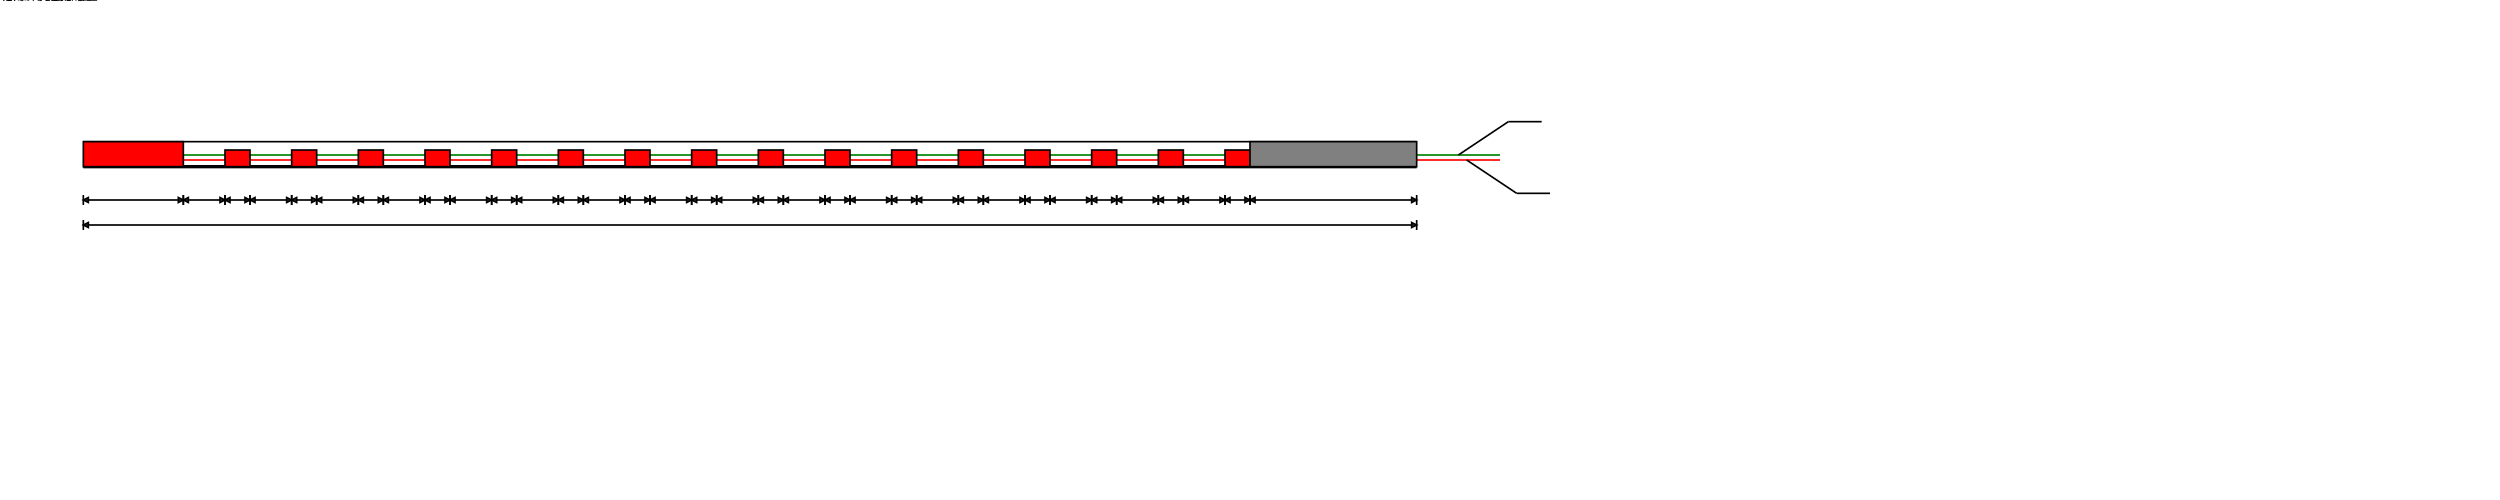
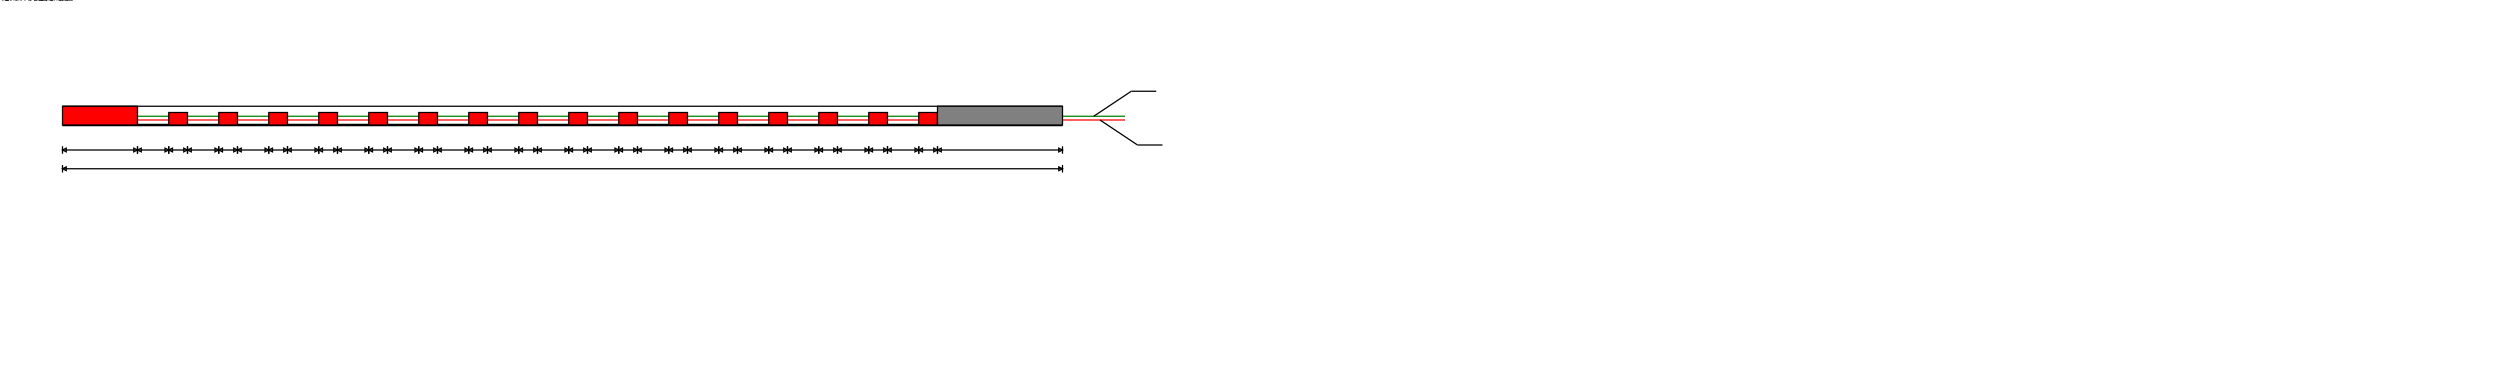
- <svg xmlns="http://www.w3.org/2000/svg" width="1500" height="300">
-   <rect fill="white" width="1500" height="300" />
+ <svg xmlns="http://www.w3.org/2000/svg" width="2000" height="300">
+   <rect fill="white" width="2000" height="300" />
  <path fill="none" stroke="black" stroke-width="2" stroke-miterlimit="4" d="M50 100L850 100" />
  <path fill="none" stroke="red" stroke-width="1" stroke-miterlimit="4" d="M50 96L900 96" />
  <path fill="none" stroke="green" stroke-width="1" stroke-miterlimit="4" d="M50 93L900 93" />
  <path fill="none" stroke="black" stroke-width="1" stroke-miterlimit="4" d="M50 85L850 85" />
  <path fill="none" stroke="black" stroke-width="1" stroke-miterlimit="4" d="M50 135L850 135" />
  <path fill="none" stroke="black" stroke-width="1" stroke-miterlimit="4" d="M50 135L53 133.5L53 136.5L50 135Z" />
  <path fill="none" stroke="black" stroke-width="1" stroke-miterlimit="4" d="M50 132L50 138" />
  <path fill="none" stroke="black" stroke-width="1" stroke-miterlimit="4" d="M850 135L847 133.5L847 136.5L850 135Z" />
  <path fill="none" stroke="black" stroke-width="1" stroke-miterlimit="4" d="M850 132L850 138" />
  <text font-size="8" font-family="PingFang SC, 蘋方-簡, 苹方-简" x="437.192, 441.992, 446.792, 451.592, 455.968, " y="130, ">
			800cm
	</text>
  <rect fill="red" x="50" y="85" width="60" height="15" />
  <rect fill="none" stroke="black" stroke-width="1" stroke-miterlimit="4" x="50" y="85" width="60" height="15" />
  <path fill="none" stroke="black" stroke-width="1" stroke-miterlimit="4" d="M50 120L110 120" />
  <path fill="none" stroke="black" stroke-width="1" stroke-miterlimit="4" d="M50 120L53 118.5L53 121.5L50 120Z" />
  <path fill="none" stroke="black" stroke-width="1" stroke-miterlimit="4" d="M50 117L50 123" />
  <path fill="none" stroke="black" stroke-width="1" stroke-miterlimit="4" d="M110 120L107 118.5L107 121.5L110 120Z" />
  <path fill="none" stroke="black" stroke-width="1" stroke-miterlimit="4" d="M110 117L110 123" />
  <text font-size="8" font-family="PingFang SC, 蘋方-簡, 苹方-简" x="52.26, 57.06, 61.86, 66.236, 73.076, 75.74, 83.74, 91.74, 99.74, " y="115, ">
			60cm 孔底加强
	</text>
  <rect fill="red" x="135" y="90" width="15" height="10" />
  <rect fill="none" stroke="black" stroke-width="1" stroke-miterlimit="4" x="135" y="90" width="15" height="10" />
  <path fill="none" stroke="black" stroke-width="1" stroke-miterlimit="4" d="M110 120L135 120" />
  <path fill="none" stroke="black" stroke-width="1" stroke-miterlimit="4" d="M110 120L113 118.5L113 121.5L110 120Z" />
  <path fill="none" stroke="black" stroke-width="1" stroke-miterlimit="4" d="M110 117L110 123" />
  <path fill="none" stroke="black" stroke-width="1" stroke-miterlimit="4" d="M135 120L132 118.5L132 121.5L135 120Z" />
  <path fill="none" stroke="black" stroke-width="1" stroke-miterlimit="4" d="M135 117L135 123" />
  <text font-size="8" font-family="PingFang SC, 蘋方-簡, 苹方-简" x="117.7, 122.5, " y="115, ">
			25
	</text>
  <path fill="none" stroke="black" stroke-width="1" stroke-miterlimit="4" d="M135 120L150 120" />
  <path fill="none" stroke="black" stroke-width="1" stroke-miterlimit="4" d="M135 120L138 118.5L138 121.5L135 120Z" />
  <path fill="none" stroke="black" stroke-width="1" stroke-miterlimit="4" d="M135 117L135 123" />
  <path fill="none" stroke="black" stroke-width="1" stroke-miterlimit="4" d="M150 120L147 118.5L147 121.5L150 120Z" />
  <path fill="none" stroke="black" stroke-width="1" stroke-miterlimit="4" d="M150 117L150 123" />
  <text font-size="8" font-family="PingFang SC, 蘋方-簡, 苹方-简" x="138.496, 141.704, " y="115, ">
			15
	</text>
  <rect fill="red" x="175" y="90" width="15" height="10" />
  <rect fill="none" stroke="black" stroke-width="1" stroke-miterlimit="4" x="175" y="90" width="15" height="10" />
  <path fill="none" stroke="black" stroke-width="1" stroke-miterlimit="4" d="M150 120L175 120" />
  <path fill="none" stroke="black" stroke-width="1" stroke-miterlimit="4" d="M150 120L153 118.5L153 121.5L150 120Z" />
  <path fill="none" stroke="black" stroke-width="1" stroke-miterlimit="4" d="M150 117L150 123" />
  <path fill="none" stroke="black" stroke-width="1" stroke-miterlimit="4" d="M175 120L172 118.5L172 121.5L175 120Z" />
  <path fill="none" stroke="black" stroke-width="1" stroke-miterlimit="4" d="M175 117L175 123" />
  <text font-size="8" font-family="PingFang SC, 蘋方-簡, 苹方-简" x="157.7, 162.5, " y="115, ">
			25
	</text>
  <path fill="none" stroke="black" stroke-width="1" stroke-miterlimit="4" d="M175 120L190 120" />
  <path fill="none" stroke="black" stroke-width="1" stroke-miterlimit="4" d="M175 120L178 118.5L178 121.5L175 120Z" />
  <path fill="none" stroke="black" stroke-width="1" stroke-miterlimit="4" d="M175 117L175 123" />
  <path fill="none" stroke="black" stroke-width="1" stroke-miterlimit="4" d="M190 120L187 118.5L187 121.5L190 120Z" />
  <path fill="none" stroke="black" stroke-width="1" stroke-miterlimit="4" d="M190 117L190 123" />
  <text font-size="8" font-family="PingFang SC, 蘋方-簡, 苹方-简" x="178.496, 181.704, " y="115, ">
			15
	</text>
  <rect fill="red" x="215" y="90" width="15" height="10" />
  <rect fill="none" stroke="black" stroke-width="1" stroke-miterlimit="4" x="215" y="90" width="15" height="10" />
  <path fill="none" stroke="black" stroke-width="1" stroke-miterlimit="4" d="M190 120L215 120" />
  <path fill="none" stroke="black" stroke-width="1" stroke-miterlimit="4" d="M190 120L193 118.5L193 121.5L190 120Z" />
  <path fill="none" stroke="black" stroke-width="1" stroke-miterlimit="4" d="M190 117L190 123" />
  <path fill="none" stroke="black" stroke-width="1" stroke-miterlimit="4" d="M215 120L212 118.5L212 121.5L215 120Z" />
  <path fill="none" stroke="black" stroke-width="1" stroke-miterlimit="4" d="M215 117L215 123" />
  <text font-size="8" font-family="PingFang SC, 蘋方-簡, 苹方-简" x="197.7, 202.5, " y="115, ">
			25
	</text>
  <path fill="none" stroke="black" stroke-width="1" stroke-miterlimit="4" d="M215 120L230 120" />
  <path fill="none" stroke="black" stroke-width="1" stroke-miterlimit="4" d="M215 120L218 118.5L218 121.5L215 120Z" />
  <path fill="none" stroke="black" stroke-width="1" stroke-miterlimit="4" d="M215 117L215 123" />
  <path fill="none" stroke="black" stroke-width="1" stroke-miterlimit="4" d="M230 120L227 118.5L227 121.5L230 120Z" />
  <path fill="none" stroke="black" stroke-width="1" stroke-miterlimit="4" d="M230 117L230 123" />
  <text font-size="8" font-family="PingFang SC, 蘋方-簡, 苹方-简" x="218.496, 221.704, " y="115, ">
			15
	</text>
  <rect fill="red" x="255" y="90" width="15" height="10" />
  <rect fill="none" stroke="black" stroke-width="1" stroke-miterlimit="4" x="255" y="90" width="15" height="10" />
  <path fill="none" stroke="black" stroke-width="1" stroke-miterlimit="4" d="M230 120L255 120" />
  <path fill="none" stroke="black" stroke-width="1" stroke-miterlimit="4" d="M230 120L233 118.5L233 121.5L230 120Z" />
  <path fill="none" stroke="black" stroke-width="1" stroke-miterlimit="4" d="M230 117L230 123" />
  <path fill="none" stroke="black" stroke-width="1" stroke-miterlimit="4" d="M255 120L252 118.5L252 121.5L255 120Z" />
  <path fill="none" stroke="black" stroke-width="1" stroke-miterlimit="4" d="M255 117L255 123" />
  <text font-size="8" font-family="PingFang SC, 蘋方-簡, 苹方-简" x="237.7, 242.5, " y="115, ">
			25
	</text>
  <path fill="none" stroke="black" stroke-width="1" stroke-miterlimit="4" d="M255 120L270 120" />
  <path fill="none" stroke="black" stroke-width="1" stroke-miterlimit="4" d="M255 120L258 118.5L258 121.5L255 120Z" />
  <path fill="none" stroke="black" stroke-width="1" stroke-miterlimit="4" d="M255 117L255 123" />
  <path fill="none" stroke="black" stroke-width="1" stroke-miterlimit="4" d="M270 120L267 118.5L267 121.5L270 120Z" />
  <path fill="none" stroke="black" stroke-width="1" stroke-miterlimit="4" d="M270 117L270 123" />
  <text font-size="8" font-family="PingFang SC, 蘋方-簡, 苹方-简" x="258.496, 261.704, " y="115, ">
			15
	</text>
  <rect fill="red" x="295" y="90" width="15" height="10" />
  <rect fill="none" stroke="black" stroke-width="1" stroke-miterlimit="4" x="295" y="90" width="15" height="10" />
  <path fill="none" stroke="black" stroke-width="1" stroke-miterlimit="4" d="M270 120L295 120" />
  <path fill="none" stroke="black" stroke-width="1" stroke-miterlimit="4" d="M270 120L273 118.5L273 121.5L270 120Z" />
  <path fill="none" stroke="black" stroke-width="1" stroke-miterlimit="4" d="M270 117L270 123" />
  <path fill="none" stroke="black" stroke-width="1" stroke-miterlimit="4" d="M295 120L292 118.5L292 121.5L295 120Z" />
  <path fill="none" stroke="black" stroke-width="1" stroke-miterlimit="4" d="M295 117L295 123" />
  <text font-size="8" font-family="PingFang SC, 蘋方-簡, 苹方-简" x="277.7, 282.5, " y="115, ">
			25
	</text>
  <path fill="none" stroke="black" stroke-width="1" stroke-miterlimit="4" d="M295 120L310 120" />
  <path fill="none" stroke="black" stroke-width="1" stroke-miterlimit="4" d="M295 120L298 118.5L298 121.5L295 120Z" />
  <path fill="none" stroke="black" stroke-width="1" stroke-miterlimit="4" d="M295 117L295 123" />
  <path fill="none" stroke="black" stroke-width="1" stroke-miterlimit="4" d="M310 120L307 118.5L307 121.5L310 120Z" />
  <path fill="none" stroke="black" stroke-width="1" stroke-miterlimit="4" d="M310 117L310 123" />
  <text font-size="8" font-family="PingFang SC, 蘋方-簡, 苹方-简" x="298.496, 301.704, " y="115, ">
			15
	</text>
  <rect fill="red" x="335" y="90" width="15" height="10" />
  <rect fill="none" stroke="black" stroke-width="1" stroke-miterlimit="4" x="335" y="90" width="15" height="10" />
  <path fill="none" stroke="black" stroke-width="1" stroke-miterlimit="4" d="M310 120L335 120" />
  <path fill="none" stroke="black" stroke-width="1" stroke-miterlimit="4" d="M310 120L313 118.5L313 121.5L310 120Z" />
  <path fill="none" stroke="black" stroke-width="1" stroke-miterlimit="4" d="M310 117L310 123" />
  <path fill="none" stroke="black" stroke-width="1" stroke-miterlimit="4" d="M335 120L332 118.5L332 121.5L335 120Z" />
  <path fill="none" stroke="black" stroke-width="1" stroke-miterlimit="4" d="M335 117L335 123" />
  <text font-size="8" font-family="PingFang SC, 蘋方-簡, 苹方-简" x="317.7, 322.5, " y="115, ">
			25
	</text>
  <path fill="none" stroke="black" stroke-width="1" stroke-miterlimit="4" d="M335 120L350 120" />
  <path fill="none" stroke="black" stroke-width="1" stroke-miterlimit="4" d="M335 120L338 118.5L338 121.5L335 120Z" />
  <path fill="none" stroke="black" stroke-width="1" stroke-miterlimit="4" d="M335 117L335 123" />
  <path fill="none" stroke="black" stroke-width="1" stroke-miterlimit="4" d="M350 120L347 118.5L347 121.5L350 120Z" />
  <path fill="none" stroke="black" stroke-width="1" stroke-miterlimit="4" d="M350 117L350 123" />
  <text font-size="8" font-family="PingFang SC, 蘋方-簡, 苹方-简" x="338.496, 341.704, " y="115, ">
			15
	</text>
  <rect fill="red" x="375" y="90" width="15" height="10" />
  <rect fill="none" stroke="black" stroke-width="1" stroke-miterlimit="4" x="375" y="90" width="15" height="10" />
  <path fill="none" stroke="black" stroke-width="1" stroke-miterlimit="4" d="M350 120L375 120" />
  <path fill="none" stroke="black" stroke-width="1" stroke-miterlimit="4" d="M350 120L353 118.5L353 121.5L350 120Z" />
  <path fill="none" stroke="black" stroke-width="1" stroke-miterlimit="4" d="M350 117L350 123" />
  <path fill="none" stroke="black" stroke-width="1" stroke-miterlimit="4" d="M375 120L372 118.5L372 121.5L375 120Z" />
  <path fill="none" stroke="black" stroke-width="1" stroke-miterlimit="4" d="M375 117L375 123" />
  <text font-size="8" font-family="PingFang SC, 蘋方-簡, 苹方-简" x="357.7, 362.5, " y="115, ">
			25
	</text>
  <path fill="none" stroke="black" stroke-width="1" stroke-miterlimit="4" d="M375 120L390 120" />
  <path fill="none" stroke="black" stroke-width="1" stroke-miterlimit="4" d="M375 120L378 118.5L378 121.5L375 120Z" />
  <path fill="none" stroke="black" stroke-width="1" stroke-miterlimit="4" d="M375 117L375 123" />
  <path fill="none" stroke="black" stroke-width="1" stroke-miterlimit="4" d="M390 120L387 118.5L387 121.5L390 120Z" />
  <path fill="none" stroke="black" stroke-width="1" stroke-miterlimit="4" d="M390 117L390 123" />
  <text font-size="8" font-family="PingFang SC, 蘋方-簡, 苹方-简" x="378.496, 381.704, " y="115, ">
			15
	</text>
  <rect fill="red" x="415" y="90" width="15" height="10" />
  <rect fill="none" stroke="black" stroke-width="1" stroke-miterlimit="4" x="415" y="90" width="15" height="10" />
  <path fill="none" stroke="black" stroke-width="1" stroke-miterlimit="4" d="M390 120L415 120" />
  <path fill="none" stroke="black" stroke-width="1" stroke-miterlimit="4" d="M390 120L393 118.5L393 121.5L390 120Z" />
  <path fill="none" stroke="black" stroke-width="1" stroke-miterlimit="4" d="M390 117L390 123" />
  <path fill="none" stroke="black" stroke-width="1" stroke-miterlimit="4" d="M415 120L412 118.5L412 121.5L415 120Z" />
  <path fill="none" stroke="black" stroke-width="1" stroke-miterlimit="4" d="M415 117L415 123" />
  <text font-size="8" font-family="PingFang SC, 蘋方-簡, 苹方-简" x="397.7, 402.5, " y="115, ">
			25
	</text>
  <path fill="none" stroke="black" stroke-width="1" stroke-miterlimit="4" d="M415 120L430 120" />
  <path fill="none" stroke="black" stroke-width="1" stroke-miterlimit="4" d="M415 120L418 118.5L418 121.5L415 120Z" />
  <path fill="none" stroke="black" stroke-width="1" stroke-miterlimit="4" d="M415 117L415 123" />
  <path fill="none" stroke="black" stroke-width="1" stroke-miterlimit="4" d="M430 120L427 118.5L427 121.5L430 120Z" />
  <path fill="none" stroke="black" stroke-width="1" stroke-miterlimit="4" d="M430 117L430 123" />
  <text font-size="8" font-family="PingFang SC, 蘋方-簡, 苹方-简" x="418.496, 421.704, " y="115, ">
			15
	</text>
  <rect fill="red" x="455" y="90" width="15" height="10" />
  <rect fill="none" stroke="black" stroke-width="1" stroke-miterlimit="4" x="455" y="90" width="15" height="10" />
  <path fill="none" stroke="black" stroke-width="1" stroke-miterlimit="4" d="M430 120L455 120" />
  <path fill="none" stroke="black" stroke-width="1" stroke-miterlimit="4" d="M430 120L433 118.5L433 121.5L430 120Z" />
  <path fill="none" stroke="black" stroke-width="1" stroke-miterlimit="4" d="M430 117L430 123" />
  <path fill="none" stroke="black" stroke-width="1" stroke-miterlimit="4" d="M455 120L452 118.5L452 121.5L455 120Z" />
  <path fill="none" stroke="black" stroke-width="1" stroke-miterlimit="4" d="M455 117L455 123" />
  <text font-size="8" font-family="PingFang SC, 蘋方-簡, 苹方-简" x="437.7, 442.5, " y="115, ">
			25
	</text>
  <path fill="none" stroke="black" stroke-width="1" stroke-miterlimit="4" d="M455 120L470 120" />
  <path fill="none" stroke="black" stroke-width="1" stroke-miterlimit="4" d="M455 120L458 118.5L458 121.5L455 120Z" />
  <path fill="none" stroke="black" stroke-width="1" stroke-miterlimit="4" d="M455 117L455 123" />
  <path fill="none" stroke="black" stroke-width="1" stroke-miterlimit="4" d="M470 120L467 118.5L467 121.5L470 120Z" />
  <path fill="none" stroke="black" stroke-width="1" stroke-miterlimit="4" d="M470 117L470 123" />
  <text font-size="8" font-family="PingFang SC, 蘋方-簡, 苹方-简" x="458.496, 461.704, " y="115, ">
			15
	</text>
  <rect fill="red" x="495" y="90" width="15" height="10" />
  <rect fill="none" stroke="black" stroke-width="1" stroke-miterlimit="4" x="495" y="90" width="15" height="10" />
  <path fill="none" stroke="black" stroke-width="1" stroke-miterlimit="4" d="M470 120L495 120" />
  <path fill="none" stroke="black" stroke-width="1" stroke-miterlimit="4" d="M470 120L473 118.5L473 121.5L470 120Z" />
  <path fill="none" stroke="black" stroke-width="1" stroke-miterlimit="4" d="M470 117L470 123" />
  <path fill="none" stroke="black" stroke-width="1" stroke-miterlimit="4" d="M495 120L492 118.5L492 121.5L495 120Z" />
  <path fill="none" stroke="black" stroke-width="1" stroke-miterlimit="4" d="M495 117L495 123" />
  <text font-size="8" font-family="PingFang SC, 蘋方-簡, 苹方-简" x="477.7, 482.5, " y="115, ">
			25
	</text>
  <path fill="none" stroke="black" stroke-width="1" stroke-miterlimit="4" d="M495 120L510 120" />
  <path fill="none" stroke="black" stroke-width="1" stroke-miterlimit="4" d="M495 120L498 118.5L498 121.5L495 120Z" />
  <path fill="none" stroke="black" stroke-width="1" stroke-miterlimit="4" d="M495 117L495 123" />
  <path fill="none" stroke="black" stroke-width="1" stroke-miterlimit="4" d="M510 120L507 118.5L507 121.5L510 120Z" />
  <path fill="none" stroke="black" stroke-width="1" stroke-miterlimit="4" d="M510 117L510 123" />
  <text font-size="8" font-family="PingFang SC, 蘋方-簡, 苹方-简" x="498.496, 501.704, " y="115, ">
			15
	</text>
  <rect fill="red" x="535" y="90" width="15" height="10" />
  <rect fill="none" stroke="black" stroke-width="1" stroke-miterlimit="4" x="535" y="90" width="15" height="10" />
  <path fill="none" stroke="black" stroke-width="1" stroke-miterlimit="4" d="M510 120L535 120" />
  <path fill="none" stroke="black" stroke-width="1" stroke-miterlimit="4" d="M510 120L513 118.5L513 121.5L510 120Z" />
  <path fill="none" stroke="black" stroke-width="1" stroke-miterlimit="4" d="M510 117L510 123" />
  <path fill="none" stroke="black" stroke-width="1" stroke-miterlimit="4" d="M535 120L532 118.5L532 121.5L535 120Z" />
  <path fill="none" stroke="black" stroke-width="1" stroke-miterlimit="4" d="M535 117L535 123" />
  <text font-size="8" font-family="PingFang SC, 蘋方-簡, 苹方-简" x="517.7, 522.5, " y="115, ">
			25
	</text>
  <path fill="none" stroke="black" stroke-width="1" stroke-miterlimit="4" d="M535 120L550 120" />
  <path fill="none" stroke="black" stroke-width="1" stroke-miterlimit="4" d="M535 120L538 118.5L538 121.5L535 120Z" />
  <path fill="none" stroke="black" stroke-width="1" stroke-miterlimit="4" d="M535 117L535 123" />
  <path fill="none" stroke="black" stroke-width="1" stroke-miterlimit="4" d="M550 120L547 118.5L547 121.5L550 120Z" />
  <path fill="none" stroke="black" stroke-width="1" stroke-miterlimit="4" d="M550 117L550 123" />
  <text font-size="8" font-family="PingFang SC, 蘋方-簡, 苹方-简" x="538.496, 541.704, " y="115, ">
			15
	</text>
  <rect fill="red" x="575" y="90" width="15" height="10" />
  <rect fill="none" stroke="black" stroke-width="1" stroke-miterlimit="4" x="575" y="90" width="15" height="10" />
  <path fill="none" stroke="black" stroke-width="1" stroke-miterlimit="4" d="M550 120L575 120" />
  <path fill="none" stroke="black" stroke-width="1" stroke-miterlimit="4" d="M550 120L553 118.5L553 121.5L550 120Z" />
  <path fill="none" stroke="black" stroke-width="1" stroke-miterlimit="4" d="M550 117L550 123" />
  <path fill="none" stroke="black" stroke-width="1" stroke-miterlimit="4" d="M575 120L572 118.5L572 121.5L575 120Z" />
  <path fill="none" stroke="black" stroke-width="1" stroke-miterlimit="4" d="M575 117L575 123" />
  <text font-size="8" font-family="PingFang SC, 蘋方-簡, 苹方-简" x="557.7, 562.5, " y="115, ">
			25
	</text>
  <path fill="none" stroke="black" stroke-width="1" stroke-miterlimit="4" d="M575 120L590 120" />
  <path fill="none" stroke="black" stroke-width="1" stroke-miterlimit="4" d="M575 120L578 118.5L578 121.5L575 120Z" />
  <path fill="none" stroke="black" stroke-width="1" stroke-miterlimit="4" d="M575 117L575 123" />
  <path fill="none" stroke="black" stroke-width="1" stroke-miterlimit="4" d="M590 120L587 118.5L587 121.5L590 120Z" />
  <path fill="none" stroke="black" stroke-width="1" stroke-miterlimit="4" d="M590 117L590 123" />
  <text font-size="8" font-family="PingFang SC, 蘋方-簡, 苹方-简" x="578.496, 581.704, " y="115, ">
			15
	</text>
  <rect fill="red" x="615" y="90" width="15" height="10" />
  <rect fill="none" stroke="black" stroke-width="1" stroke-miterlimit="4" x="615" y="90" width="15" height="10" />
  <path fill="none" stroke="black" stroke-width="1" stroke-miterlimit="4" d="M590 120L615 120" />
  <path fill="none" stroke="black" stroke-width="1" stroke-miterlimit="4" d="M590 120L593 118.5L593 121.5L590 120Z" />
  <path fill="none" stroke="black" stroke-width="1" stroke-miterlimit="4" d="M590 117L590 123" />
  <path fill="none" stroke="black" stroke-width="1" stroke-miterlimit="4" d="M615 120L612 118.5L612 121.5L615 120Z" />
  <path fill="none" stroke="black" stroke-width="1" stroke-miterlimit="4" d="M615 117L615 123" />
  <text font-size="8" font-family="PingFang SC, 蘋方-簡, 苹方-简" x="597.7, 602.5, " y="115, ">
			25
	</text>
  <path fill="none" stroke="black" stroke-width="1" stroke-miterlimit="4" d="M615 120L630 120" />
  <path fill="none" stroke="black" stroke-width="1" stroke-miterlimit="4" d="M615 120L618 118.5L618 121.5L615 120Z" />
  <path fill="none" stroke="black" stroke-width="1" stroke-miterlimit="4" d="M615 117L615 123" />
  <path fill="none" stroke="black" stroke-width="1" stroke-miterlimit="4" d="M630 120L627 118.5L627 121.5L630 120Z" />
  <path fill="none" stroke="black" stroke-width="1" stroke-miterlimit="4" d="M630 117L630 123" />
  <text font-size="8" font-family="PingFang SC, 蘋方-簡, 苹方-简" x="618.496, 621.704, " y="115, ">
			15
	</text>
  <rect fill="red" x="655" y="90" width="15" height="10" />
  <rect fill="none" stroke="black" stroke-width="1" stroke-miterlimit="4" x="655" y="90" width="15" height="10" />
  <path fill="none" stroke="black" stroke-width="1" stroke-miterlimit="4" d="M630 120L655 120" />
  <path fill="none" stroke="black" stroke-width="1" stroke-miterlimit="4" d="M630 120L633 118.5L633 121.5L630 120Z" />
  <path fill="none" stroke="black" stroke-width="1" stroke-miterlimit="4" d="M630 117L630 123" />
  <path fill="none" stroke="black" stroke-width="1" stroke-miterlimit="4" d="M655 120L652 118.5L652 121.5L655 120Z" />
  <path fill="none" stroke="black" stroke-width="1" stroke-miterlimit="4" d="M655 117L655 123" />
  <text font-size="8" font-family="PingFang SC, 蘋方-簡, 苹方-简" x="637.7, 642.5, " y="115, ">
			25
	</text>
  <path fill="none" stroke="black" stroke-width="1" stroke-miterlimit="4" d="M655 120L670 120" />
  <path fill="none" stroke="black" stroke-width="1" stroke-miterlimit="4" d="M655 120L658 118.5L658 121.5L655 120Z" />
  <path fill="none" stroke="black" stroke-width="1" stroke-miterlimit="4" d="M655 117L655 123" />
  <path fill="none" stroke="black" stroke-width="1" stroke-miterlimit="4" d="M670 120L667 118.5L667 121.5L670 120Z" />
  <path fill="none" stroke="black" stroke-width="1" stroke-miterlimit="4" d="M670 117L670 123" />
  <text font-size="8" font-family="PingFang SC, 蘋方-簡, 苹方-简" x="658.496, 661.704, " y="115, ">
			15
	</text>
  <rect fill="red" x="695" y="90" width="15" height="10" />
  <rect fill="none" stroke="black" stroke-width="1" stroke-miterlimit="4" x="695" y="90" width="15" height="10" />
  <path fill="none" stroke="black" stroke-width="1" stroke-miterlimit="4" d="M670 120L695 120" />
  <path fill="none" stroke="black" stroke-width="1" stroke-miterlimit="4" d="M670 120L673 118.5L673 121.5L670 120Z" />
  <path fill="none" stroke="black" stroke-width="1" stroke-miterlimit="4" d="M670 117L670 123" />
  <path fill="none" stroke="black" stroke-width="1" stroke-miterlimit="4" d="M695 120L692 118.5L692 121.5L695 120Z" />
  <path fill="none" stroke="black" stroke-width="1" stroke-miterlimit="4" d="M695 117L695 123" />
  <text font-size="8" font-family="PingFang SC, 蘋方-簡, 苹方-简" x="677.7, 682.5, " y="115, ">
			25
	</text>
  <path fill="none" stroke="black" stroke-width="1" stroke-miterlimit="4" d="M695 120L710 120" />
  <path fill="none" stroke="black" stroke-width="1" stroke-miterlimit="4" d="M695 120L698 118.5L698 121.5L695 120Z" />
  <path fill="none" stroke="black" stroke-width="1" stroke-miterlimit="4" d="M695 117L695 123" />
  <path fill="none" stroke="black" stroke-width="1" stroke-miterlimit="4" d="M710 120L707 118.5L707 121.5L710 120Z" />
  <path fill="none" stroke="black" stroke-width="1" stroke-miterlimit="4" d="M710 117L710 123" />
  <text font-size="8" font-family="PingFang SC, 蘋方-簡, 苹方-简" x="698.496, 701.704, " y="115, ">
			15
	</text>
  <rect fill="red" x="735" y="90" width="15" height="10" />
  <rect fill="none" stroke="black" stroke-width="1" stroke-miterlimit="4" x="735" y="90" width="15" height="10" />
  <path fill="none" stroke="black" stroke-width="1" stroke-miterlimit="4" d="M710 120L735 120" />
  <path fill="none" stroke="black" stroke-width="1" stroke-miterlimit="4" d="M710 120L713 118.5L713 121.5L710 120Z" />
  <path fill="none" stroke="black" stroke-width="1" stroke-miterlimit="4" d="M710 117L710 123" />
  <path fill="none" stroke="black" stroke-width="1" stroke-miterlimit="4" d="M735 120L732 118.5L732 121.5L735 120Z" />
  <path fill="none" stroke="black" stroke-width="1" stroke-miterlimit="4" d="M735 117L735 123" />
  <text font-size="8" font-family="PingFang SC, 蘋方-簡, 苹方-简" x="717.7, 722.5, " y="115, ">
			25
	</text>
  <path fill="none" stroke="black" stroke-width="1" stroke-miterlimit="4" d="M735 120L750 120" />
  <path fill="none" stroke="black" stroke-width="1" stroke-miterlimit="4" d="M735 120L738 118.5L738 121.5L735 120Z" />
  <path fill="none" stroke="black" stroke-width="1" stroke-miterlimit="4" d="M735 117L735 123" />
  <path fill="none" stroke="black" stroke-width="1" stroke-miterlimit="4" d="M750 120L747 118.5L747 121.5L750 120Z" />
  <path fill="none" stroke="black" stroke-width="1" stroke-miterlimit="4" d="M750 117L750 123" />
  <text font-size="8" font-family="PingFang SC, 蘋方-簡, 苹方-简" x="738.496, 741.704, " y="115, ">
			15
	</text>
  <rect fill="gray" x="750" y="85" width="100" height="15" />
  <rect fill="none" stroke="black" stroke-width="1" stroke-miterlimit="4" x="750" y="85" width="100" height="15" />
  <path fill="none" stroke="black" stroke-width="1" stroke-miterlimit="4" d="M750 120L850 120" />
  <path fill="none" stroke="black" stroke-width="1" stroke-miterlimit="4" d="M750 120L753 118.5L753 121.5L750 120Z" />
  <path fill="none" stroke="black" stroke-width="1" stroke-miterlimit="4" d="M750 117L750 123" />
  <path fill="none" stroke="black" stroke-width="1" stroke-miterlimit="4" d="M850 120L847 118.5L847 121.5L850 120Z" />
  <path fill="none" stroke="black" stroke-width="1" stroke-miterlimit="4" d="M850 117L850 123" />
  <text font-size="8" font-family="PingFang SC, 蘋方-簡, 苹方-简" x="770.656, 773.864, 778.664, 783.464, 787.84, 794.68, 797.344, 805.344, 813.344, 821.344, " y="115, ">
			100cm 炮孔堵塞
	</text>
  <path fill="none" stroke="black" stroke-width="1" stroke-miterlimit="4" d="M875 93L905 73" />
  <path fill="none" stroke="black" stroke-width="1" stroke-miterlimit="4" d="M905 73L925 73" />
  <text font-size="8" font-family="PingFang SC, 蘋方-簡, 苹方-简" x="905, 913, 921, " y="68, ">
			导爆索
	</text>
  <path fill="none" stroke="black" stroke-width="1" stroke-miterlimit="4" d="M880 96L910 116" />
  <path fill="none" stroke="black" stroke-width="1" stroke-miterlimit="4" d="M910 116L930 116" />
  <text font-size="8" font-family="PingFang SC, 蘋方-簡, 苹方-简" x="910, 918, " y="111, ">
			⽵⽚
	</text>
</svg>
